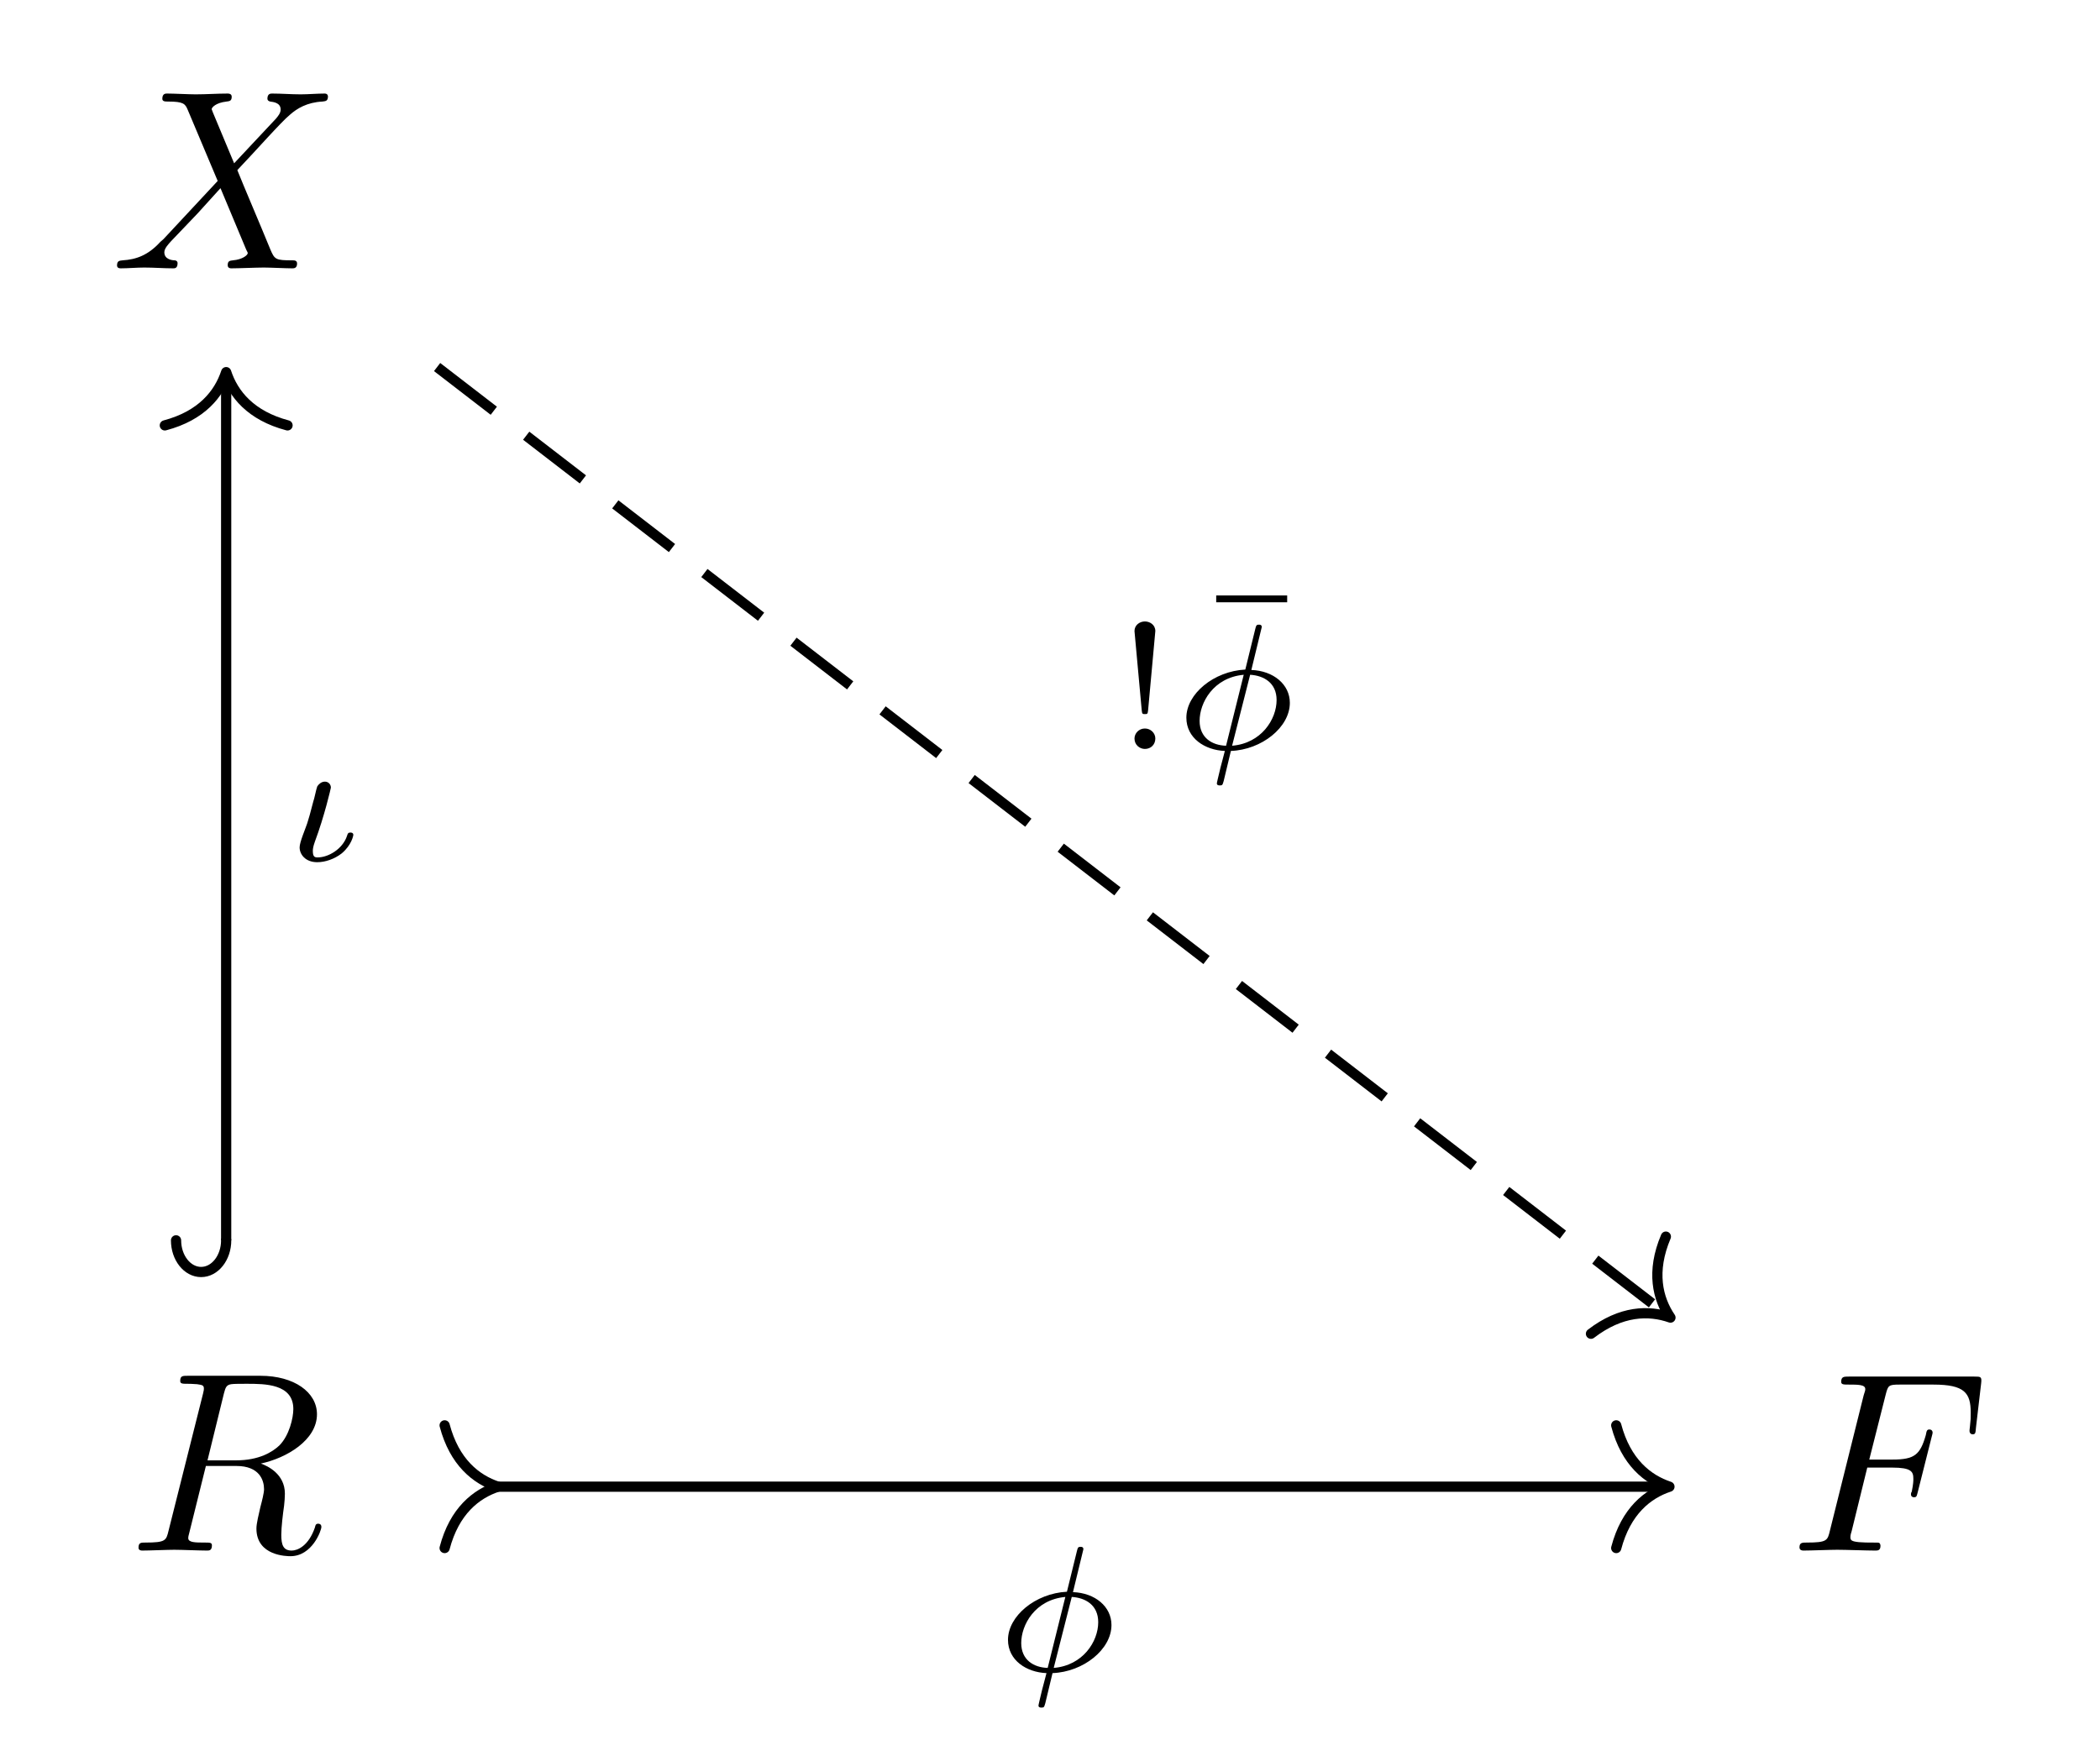
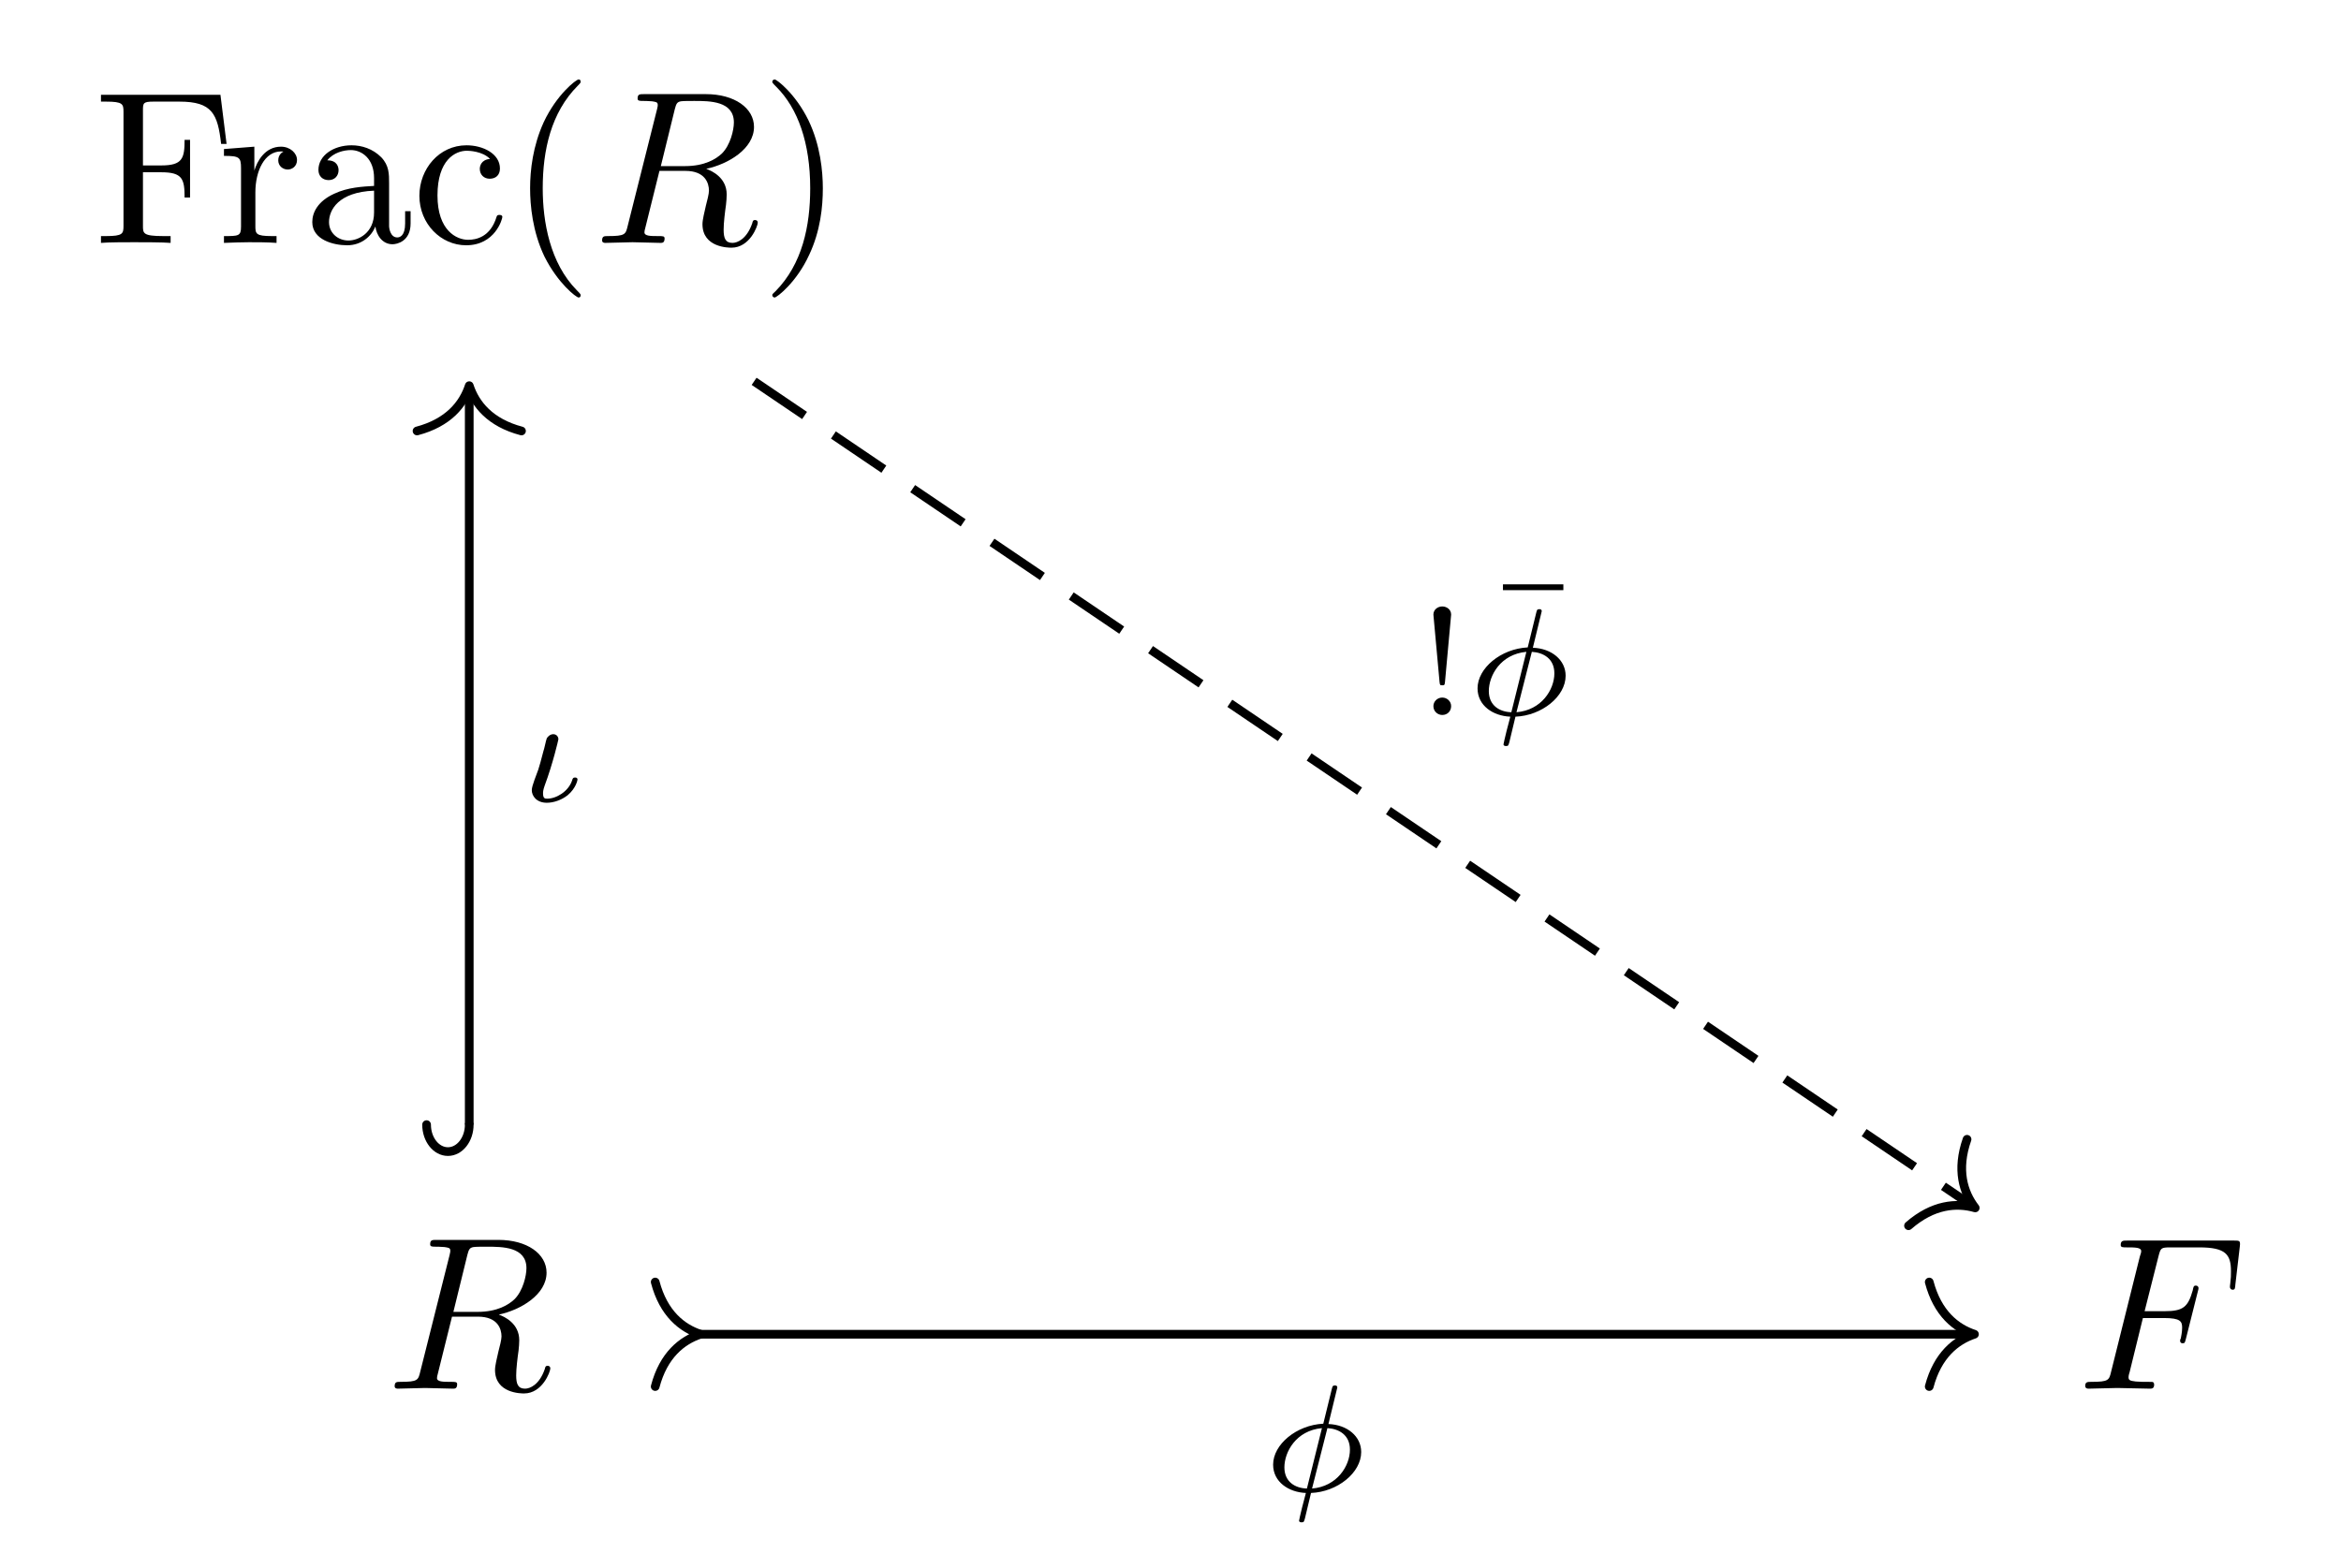
- <svg xmlns="http://www.w3.org/2000/svg" xmlns:xlink="http://www.w3.org/1999/xlink" width="81.822" height="68.632" viewBox="0 0 81.822 68.632">
+ <svg xmlns="http://www.w3.org/2000/svg" xmlns:xlink="http://www.w3.org/1999/xlink" width="107.161" height="71.787" viewBox="0 0 107.161 71.787">
  <defs>
    <g>
      <g id="glyph-0-0">
-         <path d="M 4.828 -4.094 L 4 -6.078 C 3.969 -6.156 3.953 -6.203 3.953 -6.203 C 3.953 -6.266 4.109 -6.453 4.531 -6.5 C 4.641 -6.516 4.734 -6.516 4.734 -6.688 C 4.734 -6.812 4.609 -6.812 4.578 -6.812 C 4.172 -6.812 3.75 -6.781 3.328 -6.781 C 3.078 -6.781 2.469 -6.812 2.219 -6.812 C 2.156 -6.812 2.031 -6.812 2.031 -6.609 C 2.031 -6.5 2.141 -6.5 2.266 -6.5 C 2.859 -6.5 2.922 -6.406 3.016 -6.188 L 4.188 -3.406 L 2.078 -1.141 L 1.953 -1.031 C 1.469 -0.5 1 -0.344 0.484 -0.312 C 0.359 -0.297 0.266 -0.297 0.266 -0.109 C 0.266 -0.094 0.266 0 0.406 0 C 0.703 0 1.031 -0.031 1.328 -0.031 C 1.703 -0.031 2.094 0 2.453 0 C 2.516 0 2.625 0 2.625 -0.203 C 2.625 -0.297 2.531 -0.312 2.516 -0.312 C 2.422 -0.312 2.109 -0.344 2.109 -0.625 C 2.109 -0.781 2.266 -0.938 2.375 -1.062 L 3.406 -2.141 L 4.297 -3.125 L 5.297 -0.734 C 5.344 -0.625 5.359 -0.625 5.359 -0.594 C 5.359 -0.516 5.156 -0.344 4.781 -0.312 C 4.672 -0.297 4.578 -0.297 4.578 -0.125 C 4.578 0 4.688 0 4.719 0 C 5 0 5.703 -0.031 5.984 -0.031 C 6.234 -0.031 6.844 0 7.094 0 C 7.156 0 7.281 0 7.281 -0.188 C 7.281 -0.312 7.172 -0.312 7.094 -0.312 C 6.438 -0.312 6.406 -0.344 6.234 -0.75 C 5.859 -1.672 5.188 -3.234 4.953 -3.828 C 5.625 -4.531 6.672 -5.719 7 -5.984 C 7.281 -6.234 7.672 -6.469 8.266 -6.5 C 8.391 -6.516 8.484 -6.516 8.484 -6.703 C 8.484 -6.703 8.484 -6.812 8.359 -6.812 C 8.062 -6.812 7.719 -6.781 7.422 -6.781 C 7.047 -6.781 6.672 -6.812 6.312 -6.812 C 6.25 -6.812 6.125 -6.812 6.125 -6.609 C 6.125 -6.547 6.172 -6.516 6.234 -6.5 C 6.328 -6.484 6.641 -6.469 6.641 -6.188 C 6.641 -6.047 6.531 -5.922 6.453 -5.828 Z M 4.828 -4.094 " />
+         <path d="M 5.797 -6.781 L 0.328 -6.781 L 0.328 -6.469 L 0.562 -6.469 C 1.328 -6.469 1.359 -6.359 1.359 -6 L 1.359 -0.781 C 1.359 -0.422 1.328 -0.312 0.562 -0.312 L 0.328 -0.312 L 0.328 0 C 0.672 -0.031 1.453 -0.031 1.844 -0.031 C 2.25 -0.031 3.156 -0.031 3.516 0 L 3.516 -0.312 L 3.188 -0.312 C 2.25 -0.312 2.25 -0.438 2.25 -0.781 L 2.25 -3.234 L 3.094 -3.234 C 4.062 -3.234 4.156 -2.922 4.156 -2.078 L 4.406 -2.078 L 4.406 -4.719 L 4.156 -4.719 C 4.156 -3.875 4.062 -3.547 3.094 -3.547 L 2.25 -3.547 L 2.25 -6.078 C 2.25 -6.406 2.266 -6.469 2.734 -6.469 L 3.922 -6.469 C 5.422 -6.469 5.672 -5.906 5.828 -4.531 L 6.078 -4.531 Z M 5.797 -6.781 " />
      </g>
      <g id="glyph-0-1">
+         <path d="M 1.672 -3.312 L 1.672 -4.406 L 0.281 -4.297 L 0.281 -3.984 C 0.984 -3.984 1.062 -3.922 1.062 -3.422 L 1.062 -0.75 C 1.062 -0.312 0.953 -0.312 0.281 -0.312 L 0.281 0 C 0.672 -0.016 1.141 -0.031 1.422 -0.031 C 1.812 -0.031 2.281 -0.031 2.688 0 L 2.688 -0.312 L 2.469 -0.312 C 1.734 -0.312 1.719 -0.422 1.719 -0.781 L 1.719 -2.312 C 1.719 -3.297 2.141 -4.188 2.891 -4.188 C 2.953 -4.188 2.984 -4.188 3 -4.172 C 2.969 -4.172 2.766 -4.047 2.766 -3.781 C 2.766 -3.516 2.984 -3.359 3.203 -3.359 C 3.375 -3.359 3.625 -3.484 3.625 -3.797 C 3.625 -4.109 3.312 -4.406 2.891 -4.406 C 2.156 -4.406 1.797 -3.734 1.672 -3.312 Z M 1.672 -3.312 " />
+       </g>
+       <g id="glyph-0-2">
+         <path d="M 3.312 -0.75 C 3.359 -0.359 3.625 0.062 4.094 0.062 C 4.312 0.062 4.922 -0.078 4.922 -0.891 L 4.922 -1.453 L 4.672 -1.453 L 4.672 -0.891 C 4.672 -0.312 4.422 -0.25 4.312 -0.25 C 3.984 -0.25 3.938 -0.703 3.938 -0.75 L 3.938 -2.734 C 3.938 -3.156 3.938 -3.547 3.578 -3.922 C 3.188 -4.312 2.688 -4.469 2.219 -4.469 C 1.391 -4.469 0.703 -4 0.703 -3.344 C 0.703 -3.047 0.906 -2.875 1.172 -2.875 C 1.453 -2.875 1.625 -3.078 1.625 -3.328 C 1.625 -3.453 1.578 -3.781 1.109 -3.781 C 1.391 -4.141 1.875 -4.25 2.188 -4.25 C 2.688 -4.25 3.25 -3.859 3.25 -2.969 L 3.25 -2.609 C 2.734 -2.578 2.047 -2.547 1.422 -2.25 C 0.672 -1.906 0.422 -1.391 0.422 -0.953 C 0.422 -0.141 1.391 0.109 2.016 0.109 C 2.672 0.109 3.125 -0.297 3.312 -0.75 Z M 3.25 -2.391 L 3.25 -1.391 C 3.25 -0.453 2.531 -0.109 2.078 -0.109 C 1.594 -0.109 1.188 -0.453 1.188 -0.953 C 1.188 -1.5 1.609 -2.328 3.25 -2.391 Z M 3.25 -2.391 " />
+       </g>
+       <g id="glyph-0-3">
+         <path d="M 1.172 -2.172 C 1.172 -3.797 1.984 -4.219 2.516 -4.219 C 2.609 -4.219 3.234 -4.203 3.578 -3.844 C 3.172 -3.812 3.109 -3.516 3.109 -3.391 C 3.109 -3.125 3.297 -2.938 3.562 -2.938 C 3.828 -2.938 4.031 -3.094 4.031 -3.406 C 4.031 -4.078 3.266 -4.469 2.5 -4.469 C 1.25 -4.469 0.344 -3.391 0.344 -2.156 C 0.344 -0.875 1.328 0.109 2.484 0.109 C 3.812 0.109 4.141 -1.094 4.141 -1.188 C 4.141 -1.281 4.031 -1.281 4 -1.281 C 3.922 -1.281 3.891 -1.25 3.875 -1.188 C 3.594 -0.266 2.938 -0.141 2.578 -0.141 C 2.047 -0.141 1.172 -0.562 1.172 -2.172 Z M 1.172 -2.172 " />
+       </g>
+       <g id="glyph-0-4">
+         <path d="M 3.297 2.391 C 3.297 2.359 3.297 2.344 3.125 2.172 C 1.891 0.922 1.562 -0.969 1.562 -2.5 C 1.562 -4.234 1.938 -5.969 3.172 -7.203 C 3.297 -7.328 3.297 -7.344 3.297 -7.375 C 3.297 -7.453 3.266 -7.484 3.203 -7.484 C 3.094 -7.484 2.203 -6.797 1.609 -5.531 C 1.109 -4.438 0.984 -3.328 0.984 -2.5 C 0.984 -1.719 1.094 -0.516 1.641 0.625 C 2.25 1.844 3.094 2.5 3.203 2.5 C 3.266 2.5 3.297 2.469 3.297 2.391 Z M 3.297 2.391 " />
+       </g>
+       <g id="glyph-0-5">
+         <path d="M 2.875 -2.5 C 2.875 -3.266 2.766 -4.469 2.219 -5.609 C 1.625 -6.828 0.766 -7.484 0.672 -7.484 C 0.609 -7.484 0.562 -7.438 0.562 -7.375 C 0.562 -7.344 0.562 -7.328 0.75 -7.141 C 1.734 -6.156 2.297 -4.578 2.297 -2.5 C 2.297 -0.781 1.938 0.969 0.703 2.219 C 0.562 2.344 0.562 2.359 0.562 2.391 C 0.562 2.453 0.609 2.5 0.672 2.5 C 0.766 2.5 1.672 1.812 2.25 0.547 C 2.766 -0.547 2.875 -1.656 2.875 -2.5 Z M 2.875 -2.5 " />
+       </g>
+       <g id="glyph-1-0">
        <path d="M 3.734 -6.125 C 3.797 -6.359 3.828 -6.453 4.016 -6.484 C 4.109 -6.5 4.422 -6.5 4.625 -6.5 C 5.328 -6.5 6.438 -6.5 6.438 -5.516 C 6.438 -5.172 6.281 -4.484 5.891 -4.094 C 5.625 -3.844 5.109 -3.516 4.203 -3.516 L 3.094 -3.516 Z M 5.172 -3.391 C 6.188 -3.609 7.359 -4.312 7.359 -5.312 C 7.359 -6.172 6.469 -6.812 5.156 -6.812 L 2.328 -6.812 C 2.125 -6.812 2.031 -6.812 2.031 -6.609 C 2.031 -6.5 2.125 -6.5 2.312 -6.5 C 2.328 -6.5 2.516 -6.5 2.688 -6.484 C 2.875 -6.453 2.953 -6.453 2.953 -6.312 C 2.953 -6.281 2.953 -6.25 2.922 -6.125 L 1.578 -0.781 C 1.484 -0.391 1.469 -0.312 0.672 -0.312 C 0.5 -0.312 0.406 -0.312 0.406 -0.109 C 0.406 0 0.531 0 0.547 0 C 0.828 0 1.531 -0.031 1.797 -0.031 C 2.078 -0.031 2.797 0 3.078 0 C 3.156 0 3.266 0 3.266 -0.203 C 3.266 -0.312 3.188 -0.312 2.984 -0.312 C 2.625 -0.312 2.344 -0.312 2.344 -0.484 C 2.344 -0.547 2.359 -0.594 2.375 -0.656 L 3.031 -3.297 L 4.219 -3.297 C 5.125 -3.297 5.297 -2.734 5.297 -2.391 C 5.297 -2.25 5.219 -1.938 5.156 -1.703 C 5.094 -1.422 5 -1.062 5 -0.859 C 5 0.219 6.203 0.219 6.328 0.219 C 7.172 0.219 7.531 -0.781 7.531 -0.922 C 7.531 -1.047 7.422 -1.047 7.406 -1.047 C 7.312 -1.047 7.297 -0.984 7.281 -0.906 C 7.031 -0.172 6.594 0 6.375 0 C 6.047 0 5.969 -0.219 5.969 -0.609 C 5.969 -0.922 6.031 -1.422 6.078 -1.75 C 6.094 -1.891 6.109 -2.078 6.109 -2.219 C 6.109 -2.984 5.438 -3.297 5.172 -3.391 Z M 5.172 -3.391 " />
      </g>
-       <g id="glyph-0-2">
+       <g id="glyph-1-1">
        <path d="M 3.016 -3.234 L 3.984 -3.234 C 4.734 -3.234 4.812 -3.078 4.812 -2.797 C 4.812 -2.719 4.812 -2.609 4.75 -2.297 C 4.719 -2.25 4.719 -2.219 4.719 -2.188 C 4.719 -2.109 4.781 -2.078 4.828 -2.078 C 4.938 -2.078 4.938 -2.109 4.984 -2.281 L 5.531 -4.453 C 5.562 -4.562 5.562 -4.578 5.562 -4.609 C 5.562 -4.625 5.547 -4.719 5.438 -4.719 C 5.344 -4.719 5.328 -4.672 5.297 -4.5 C 5.078 -3.734 4.859 -3.547 4 -3.547 L 3.094 -3.547 L 3.734 -6.078 C 3.828 -6.438 3.844 -6.469 4.281 -6.469 L 5.594 -6.469 C 6.812 -6.469 7.047 -6.141 7.047 -5.375 C 7.047 -5.141 7.047 -5.109 7.016 -4.828 C 7 -4.703 7 -4.688 7 -4.656 C 7 -4.609 7.031 -4.531 7.125 -4.531 C 7.234 -4.531 7.234 -4.594 7.25 -4.781 L 7.453 -6.516 C 7.484 -6.781 7.438 -6.781 7.188 -6.781 L 2.297 -6.781 C 2.109 -6.781 2 -6.781 2 -6.578 C 2 -6.469 2.094 -6.469 2.281 -6.469 C 2.656 -6.469 2.938 -6.469 2.938 -6.297 C 2.938 -6.25 2.938 -6.234 2.875 -6.047 L 1.562 -0.781 C 1.469 -0.391 1.453 -0.312 0.656 -0.312 C 0.484 -0.312 0.375 -0.312 0.375 -0.125 C 0.375 0 0.5 0 0.531 0 C 0.812 0 1.562 -0.031 1.844 -0.031 C 2.172 -0.031 3 0 3.328 0 C 3.422 0 3.531 0 3.531 -0.188 C 3.531 -0.266 3.484 -0.297 3.484 -0.297 C 3.453 -0.312 3.422 -0.312 3.203 -0.312 C 2.984 -0.312 2.938 -0.312 2.688 -0.328 C 2.391 -0.359 2.359 -0.406 2.359 -0.531 C 2.359 -0.547 2.359 -0.609 2.406 -0.75 Z M 3.016 -3.234 " />
      </g>
-       <g id="glyph-1-0">
+       <g id="glyph-2-0">
        <path d="M 1.531 -4.594 C 1.531 -4.844 1.312 -4.969 1.125 -4.969 C 0.922 -4.969 0.719 -4.828 0.719 -4.594 L 1 -1.516 C 1.016 -1.359 1.031 -1.359 1.125 -1.359 C 1.219 -1.359 1.234 -1.359 1.25 -1.516 Z M 1.531 -0.406 C 1.531 -0.625 1.344 -0.797 1.125 -0.797 C 0.891 -0.797 0.719 -0.609 0.719 -0.406 C 0.719 -0.156 0.922 0 1.125 0 C 1.359 0 1.531 -0.172 1.531 -0.406 Z M 1.531 -0.406 " />
      </g>
-       <g id="glyph-1-1">
+       <g id="glyph-2-1">
        <path d="M 3.359 -3.875 L 3.359 -4.141 L 0.594 -4.141 L 0.594 -3.875 Z M 3.359 -3.875 " />
      </g>
-       <g id="glyph-2-0">
+       <g id="glyph-3-0">
        <path d="M 3.422 -4.75 C 3.422 -4.844 3.344 -4.844 3.312 -4.844 C 3.203 -4.844 3.203 -4.797 3.172 -4.688 L 2.781 -3.094 C 1.547 -3.031 0.484 -2.141 0.484 -1.219 C 0.484 -0.422 1.203 0.047 1.984 0.078 C 1.922 0.297 1.875 0.516 1.812 0.734 C 1.734 1.062 1.672 1.312 1.672 1.344 C 1.672 1.422 1.766 1.422 1.781 1.422 C 1.891 1.422 1.891 1.406 1.938 1.25 L 2.219 0.078 C 3.422 0.031 4.516 -0.844 4.516 -1.797 C 4.516 -2.516 3.875 -3.047 3.016 -3.078 Z M 2.031 -0.125 C 1.484 -0.141 1 -0.438 1 -1.094 C 1 -1.797 1.531 -2.781 2.719 -2.891 Z M 2.969 -2.891 C 3.5 -2.859 4 -2.578 4 -1.906 C 4 -1.156 3.406 -0.219 2.266 -0.125 Z M 2.969 -2.891 " />
      </g>
-       <g id="glyph-2-1">
+       <g id="glyph-3-1">
        <path d="M 0.812 -1.453 C 0.734 -1.219 0.516 -0.719 0.516 -0.516 C 0.516 -0.25 0.734 0.062 1.203 0.062 C 1.516 0.062 1.875 -0.062 2.156 -0.281 C 2.547 -0.609 2.609 -0.984 2.609 -1 C 2.609 -1.094 2.516 -1.094 2.5 -1.094 C 2.406 -1.094 2.391 -1.062 2.359 -0.953 C 2.188 -0.453 1.641 -0.125 1.219 -0.125 C 1.109 -0.125 1.031 -0.141 1.031 -0.375 C 1.031 -0.422 1.031 -0.516 1.109 -0.734 C 1.484 -1.734 1.734 -2.828 1.734 -2.844 C 1.734 -2.969 1.641 -3.078 1.5 -3.078 C 1.359 -3.078 1.25 -2.969 1.203 -2.891 C 1.156 -2.766 1.094 -2.422 1.047 -2.297 C 1.016 -2.188 0.938 -1.875 0.906 -1.766 Z M 0.812 -1.453 " />
      </g>
    </g>
  </defs>
  <g fill="rgb(0%, 0%, 0%)" fill-opacity="1">
-     <use xlink:href="#glyph-0-0" x="4.294" y="10.458" />
+     <use xlink:href="#glyph-0-0" x="4.294" y="11.122" />
  </g>
  <g fill="rgb(0%, 0%, 0%)" fill-opacity="1">
-     <use xlink:href="#glyph-0-1" x="4.991" y="60.431" />
+     <use xlink:href="#glyph-0-1" x="9.971" y="11.122" />
+     <use xlink:href="#glyph-0-2" x="13.873" y="11.122" />
+     <use xlink:href="#glyph-0-3" x="18.854" y="11.122" />
+     <use xlink:href="#glyph-0-4" x="23.282" y="11.122" />
  </g>
  <g fill="rgb(0%, 0%, 0%)" fill-opacity="1">
-     <use xlink:href="#glyph-0-2" x="69.738" y="60.431" />
-   </g>
-   <path fill="none" stroke-width="0.398" stroke-linecap="butt" stroke-linejoin="miter" stroke="rgb(0%, 0%, 0%)" stroke-opacity="1" stroke-dasharray="2.789 1.594" stroke-miterlimit="10" d="M -23.88 17.735 L 24.019 -19.19 " transform="matrix(1, 0, 0, -1, 40.911, 32.04)" />
-   <path fill="none" stroke-width="0.398" stroke-linecap="round" stroke-linejoin="round" stroke="rgb(0%, 0%, 0%)" stroke-opacity="1" stroke-miterlimit="10" d="M -2.071 2.391 C -1.695 0.955 -0.849 0.28 -0.002 0.001 C -0.852 -0.28 -1.691 -0.956 -2.071 -2.389 " transform="matrix(0.79195, 0.6105, 0.6105, -0.79195, 65.0872, 51.3532)" />
-   <g fill="rgb(0%, 0%, 0%)" fill-opacity="1">
-     <use xlink:href="#glyph-1-0" x="43.484" y="29.189" />
+     <use xlink:href="#glyph-1-0" x="27.156" y="11.122" />
  </g>
  <g fill="rgb(0%, 0%, 0%)" fill-opacity="1">
-     <use xlink:href="#glyph-1-1" x="46.793" y="27.348" />
+     <use xlink:href="#glyph-0-5" x="34.791" y="11.122" />
  </g>
  <g fill="rgb(0%, 0%, 0%)" fill-opacity="1">
-     <use xlink:href="#glyph-2-0" x="45.74" y="29.189" />
+     <use xlink:href="#glyph-1-0" x="17.66" y="63.586" />
  </g>
-   <path fill="none" stroke-width="0.398" stroke-linecap="butt" stroke-linejoin="miter" stroke="rgb(0%, 0%, 0%)" stroke-opacity="1" stroke-miterlimit="10" d="M -32.099 -16.3 L -32.099 17.337 " transform="matrix(1, 0, 0, -1, 40.911, 32.04)" />
-   <path fill="none" stroke-width="0.398" stroke-linecap="round" stroke-linejoin="miter" stroke="rgb(0%, 0%, 0%)" stroke-opacity="1" stroke-miterlimit="10" d="M 0.001 1.952 C 0.68 1.952 1.235 1.514 1.235 0.975 C 1.235 0.436 0.68 -0.001 0.001 -0.001 " transform="matrix(0, 1, -1, 0, 8.8113, 48.33921)" />
-   <path fill="none" stroke-width="0.398" stroke-linecap="round" stroke-linejoin="round" stroke="rgb(0%, 0%, 0%)" stroke-opacity="1" stroke-miterlimit="10" d="M -2.073 2.389 C -1.694 0.956 -0.85 0.28 0.002 -0.001 C -0.85 -0.279 -1.694 -0.958 -2.073 -2.392 " transform="matrix(0, -1, -1, 0, 8.8113, 14.50548)" />
  <g fill="rgb(0%, 0%, 0%)" fill-opacity="1">
-     <use xlink:href="#glyph-2-1" x="11.158" y="33.541" />
+     <use xlink:href="#glyph-1-1" x="95.077" y="63.586" />
  </g>
-   <path fill="none" stroke-width="0.398" stroke-linecap="butt" stroke-linejoin="miter" stroke="rgb(0%, 0%, 0%)" stroke-opacity="1" stroke-miterlimit="10" d="M -21.712 -25.901 L 23.937 -25.901 " transform="matrix(1, 0, 0, -1, 40.911, 32.04)" />
-   <path fill="none" stroke-width="0.398" stroke-linecap="round" stroke-linejoin="round" stroke="rgb(0%, 0%, 0%)" stroke-opacity="1" stroke-miterlimit="10" d="M 2.072 2.392 C 1.694 0.954 0.85 0.279 -0.002 0.001 C 0.85 -0.28 1.694 -0.956 2.072 -2.389 " transform="matrix(-1, 0, 0, 1, 19.39667, 57.94005)" />
-   <path fill="none" stroke-width="0.398" stroke-linecap="round" stroke-linejoin="round" stroke="rgb(0%, 0%, 0%)" stroke-opacity="1" stroke-miterlimit="10" d="M -2.073 2.389 C -1.694 0.956 -0.85 0.28 0.001 -0.001 C -0.85 -0.279 -1.694 -0.954 -2.073 -2.392 " transform="matrix(1, 0, 0, -1, 65.04575, 57.94005)" />
+   <path fill="none" stroke-width="0.398" stroke-linecap="butt" stroke-linejoin="miter" stroke="rgb(0%, 0%, 0%)" stroke-opacity="1" stroke-dasharray="2.789 1.594" stroke-miterlimit="10" d="M -19.06 16.157 L 36.674 -21.577 " transform="matrix(1, 0, 0, -1, 53.58, 33.618)" />
+   <path fill="none" stroke-width="0.398" stroke-linecap="round" stroke-linejoin="round" stroke="rgb(0%, 0%, 0%)" stroke-opacity="1" stroke-miterlimit="10" d="M -2.072 2.39 C -1.695 0.956 -0.85 0.278 -0.001 -0.001 C -0.85 -0.279 -1.693 -0.957 -2.072 -2.389 " transform="matrix(0.82805, 0.56061, 0.56061, -0.82805, 90.41871, 55.30846)" />
  <g fill="rgb(0%, 0%, 0%)" fill-opacity="1">
-     <use xlink:href="#glyph-2-0" x="38.79" y="65.129" />
+     <use xlink:href="#glyph-2-0" x="64.896" y="32.738" />
+   </g>
+   <g fill="rgb(0%, 0%, 0%)" fill-opacity="1">
+     <use xlink:href="#glyph-2-1" x="68.205" y="30.898" />
+   </g>
+   <g fill="rgb(0%, 0%, 0%)" fill-opacity="1">
+     <use xlink:href="#glyph-3-0" x="67.152" y="32.738" />
+   </g>
+   <path fill="none" stroke-width="0.398" stroke-linecap="butt" stroke-linejoin="miter" stroke="rgb(0%, 0%, 0%)" stroke-opacity="1" stroke-miterlimit="10" d="M -32.1 -17.878 L -32.1 15.759 " transform="matrix(1, 0, 0, -1, 53.58, 33.618)" />
+   <path fill="none" stroke-width="0.398" stroke-linecap="round" stroke-linejoin="miter" stroke="rgb(0%, 0%, 0%)" stroke-opacity="1" stroke-miterlimit="10" d="M 0.001 1.953 C 0.681 1.953 1.236 1.515 1.236 0.976 C 1.236 0.437 0.681 -0 0.001 -0 " transform="matrix(0, 1, -1, 0, 21.4803, 51.49465)" />
+   <path fill="none" stroke-width="0.398" stroke-linecap="round" stroke-linejoin="round" stroke="rgb(0%, 0%, 0%)" stroke-opacity="1" stroke-miterlimit="10" d="M -2.073 2.39 C -1.695 0.957 -0.851 0.277 0.001 -0 C -0.851 -0.278 -1.695 -0.957 -2.073 -2.391 " transform="matrix(0, -1, -1, 0, 21.4803, 17.66094)" />
+   <g fill="rgb(0%, 0%, 0%)" fill-opacity="1">
+     <use xlink:href="#glyph-3-1" x="23.827" y="36.696" />
+   </g>
+   <path fill="none" stroke-width="0.398" stroke-linecap="butt" stroke-linejoin="miter" stroke="rgb(0%, 0%, 0%)" stroke-opacity="1" stroke-miterlimit="10" d="M -21.713 -27.476 L 36.604 -27.476 " transform="matrix(1, 0, 0, -1, 53.58, 33.618)" />
+   <path fill="none" stroke-width="0.398" stroke-linecap="round" stroke-linejoin="round" stroke="rgb(0%, 0%, 0%)" stroke-opacity="1" stroke-miterlimit="10" d="M 2.073 2.393 C 1.695 0.955 0.851 0.279 -0.001 -0.002 C 0.851 -0.279 1.695 -0.955 2.073 -2.392 " transform="matrix(-1, 0, 0, 1, 32.06567, 61.09551)" />
+   <path fill="none" stroke-width="0.398" stroke-linecap="round" stroke-linejoin="round" stroke="rgb(0%, 0%, 0%)" stroke-opacity="1" stroke-miterlimit="10" d="M -2.072 2.392 C -1.693 0.955 -0.849 0.279 -0.002 0.002 C -0.849 -0.279 -1.693 -0.955 -2.072 -2.393 " transform="matrix(1, 0, 0, -1, 90.38446, 61.09551)" />
+   <g fill="rgb(0%, 0%, 0%)" fill-opacity="1">
+     <use xlink:href="#glyph-3-0" x="57.794" y="68.284" />
  </g>
</svg>
